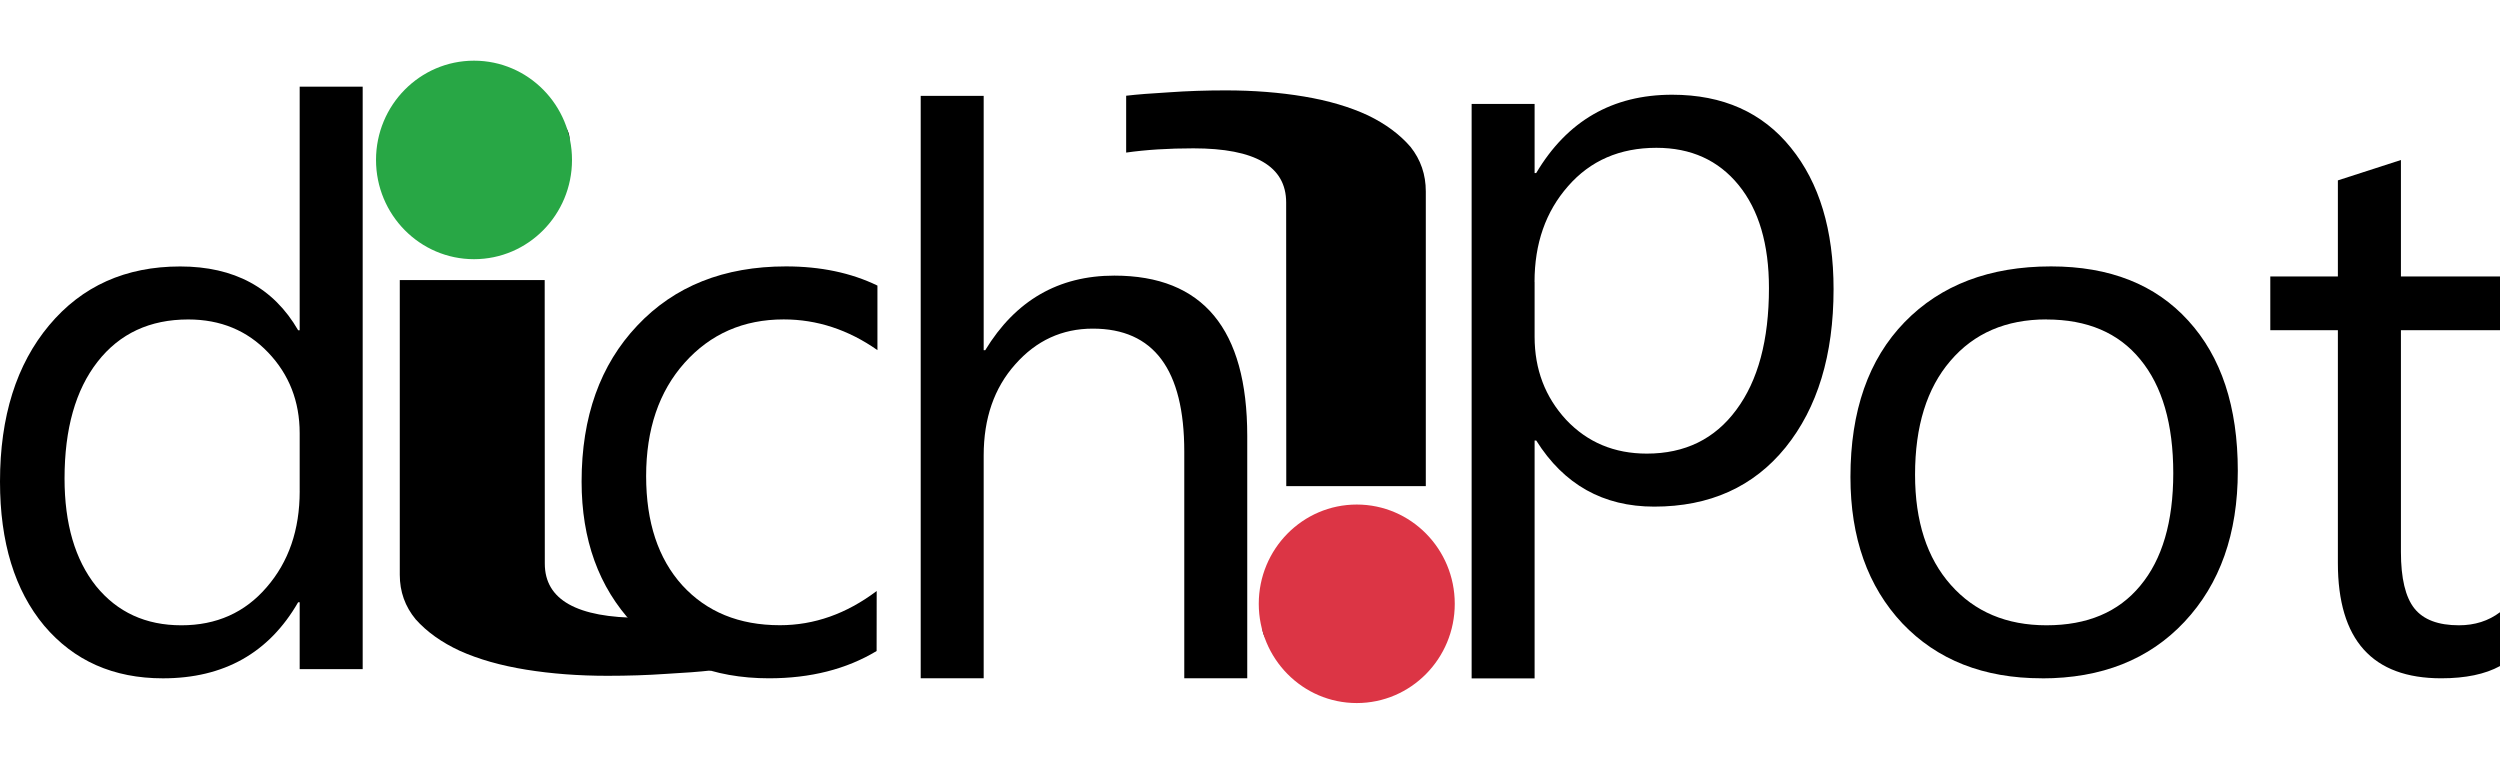
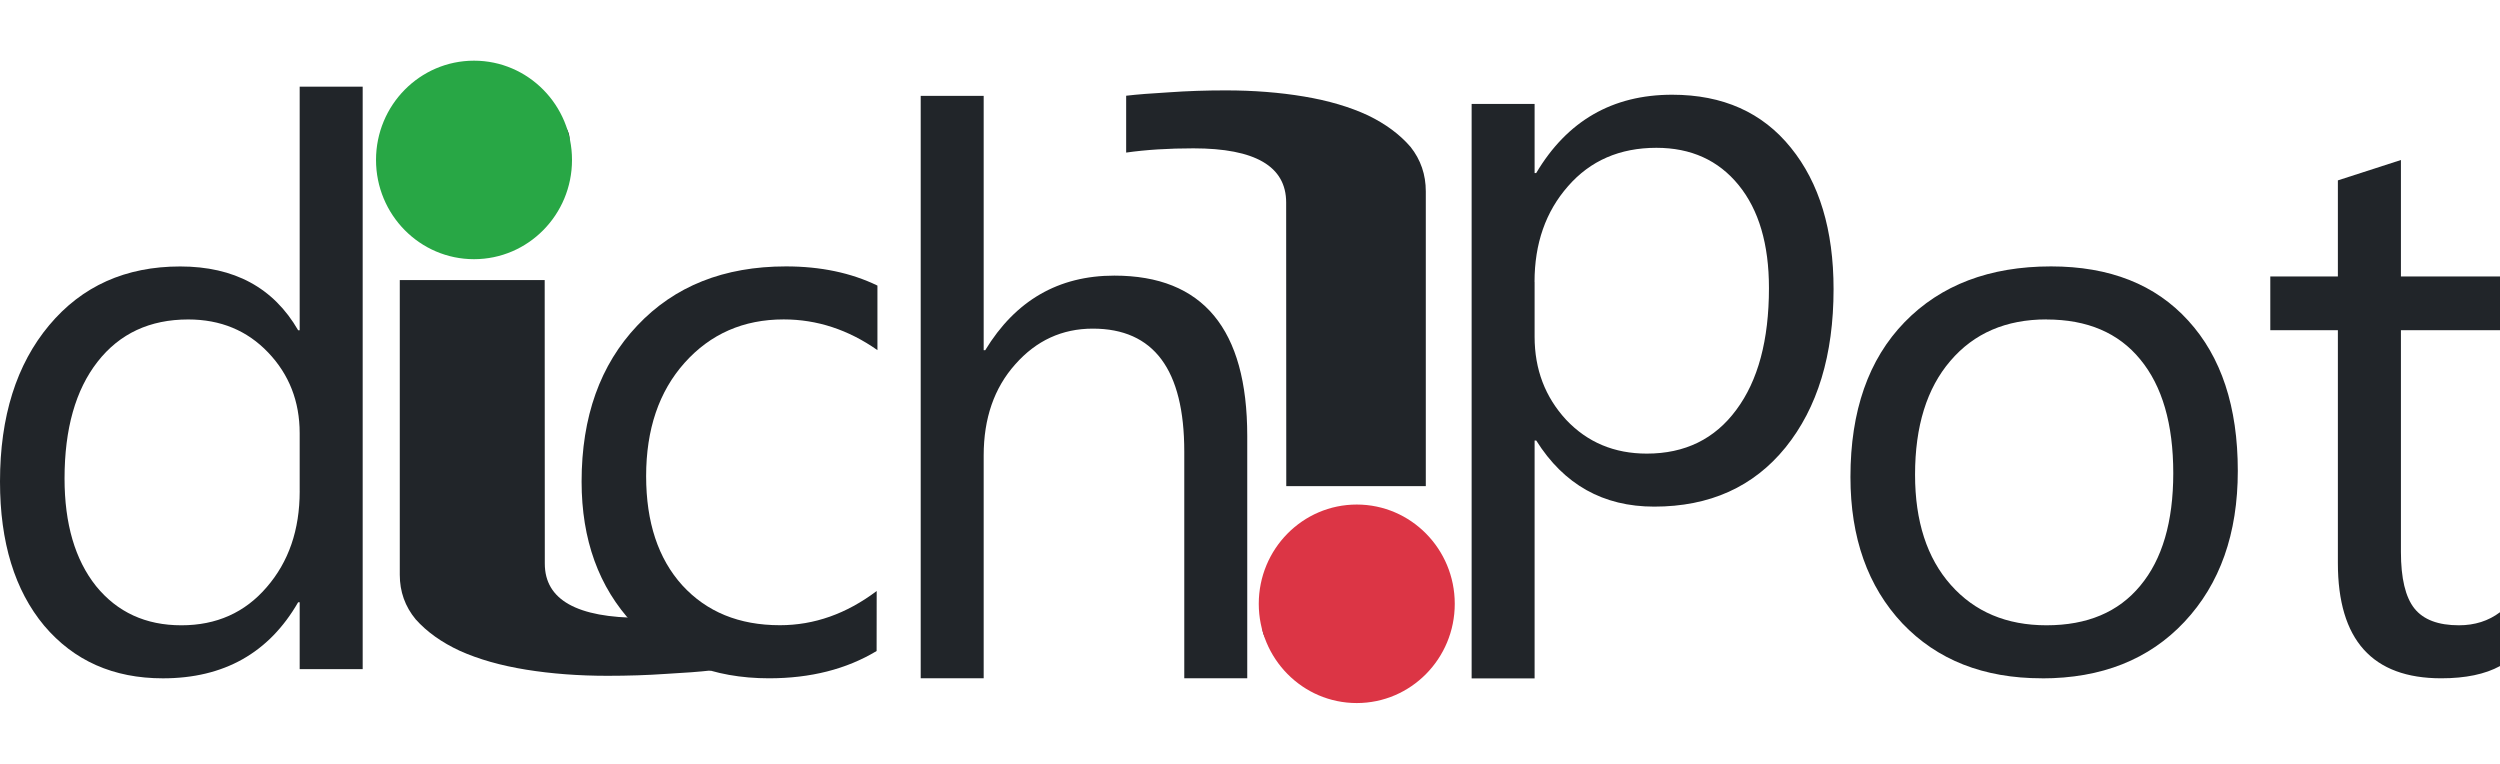
<svg xmlns="http://www.w3.org/2000/svg" width="33.625mm" height="10.272mm" viewBox="0 0 33.625 10.272" version="1.1" id="svg6984">
-   <defs id="defs6978" />
  <g id="layer1" transform="translate(-76.16953,-133.8699)">
    <g aria-label="d" transform="matrix(0.2645833,0,0,0.2645833,-0.12969,120.9155)" style="font-style:normal;font-variant:normal;font-weight:normal;font-stretch:normal;font-size:40px;line-height:1.25;font-family:Gisha;-inkscape-font-specification:Gisha;letter-spacing:0px;word-spacing:0px;fill:#000000;fill-opacity:1;stroke:none" id="flowRoot6608-2-7-9-0">
-       <path d="m 306.812,82.975 h -3.203 v -3.398 h -0.078 q -2.227,3.867 -6.875,3.867 -3.77,0 -6.035,-2.676 -2.246,-2.695 -2.246,-7.324 0,-4.961 2.5,-7.949 2.5,-2.988 6.66,-2.988 4.121,0 5.996,3.242 h 0.078 V 53.366 h 3.203 z m -3.203,-9.043 v -2.949 q 0,-2.422 -1.602,-4.102 -1.602,-1.68 -4.062,-1.68 -2.93,0 -4.609,2.148 -1.68,2.148 -1.68,5.938 0,3.457 1.602,5.469 1.621,1.992 4.336,1.992 2.676,0 4.336,-1.934 1.68,-1.934 1.68,-4.883 z" id="path7573" />
+       <path d="m 306.812,82.975 h -3.203 v -3.398 h -0.078 q -2.227,3.867 -6.875,3.867 -3.77,0 -6.035,-2.676 -2.246,-2.695 -2.246,-7.324 0,-4.961 2.5,-7.949 2.5,-2.988 6.66,-2.988 4.121,0 5.996,3.242 h 0.078 V 53.366 h 3.203 z m -3.203,-9.043 v -2.949 q 0,-2.422 -1.602,-4.102 -1.602,-1.68 -4.062,-1.68 -2.93,0 -4.609,2.148 -1.68,2.148 -1.68,5.938 0,3.457 1.602,5.469 1.621,1.992 4.336,1.992 2.676,0 4.336,-1.934 1.68,-1.934 1.68,-4.883 z" id="path7573" style="fill: rgb(33, 37, 41);" />
    </g>
    <g aria-label="i" transform="scale(-1.488279,-0.6719172)" style="font-style:normal;font-variant:normal;font-weight:normal;font-stretch:normal;font-size:15.751px;line-height:1.25;font-family:Gisha;-inkscape-font-specification:Gisha;letter-spacing:0px;word-spacing:0px;fill:#000000;fill-opacity:1;stroke:none;stroke-width:0.394" id="text8209-1-6-74-7">
-       <path d="m -63.418,-210.965 q -0.338,0 -0.577,-0.231 -0.238,-0.231 -0.238,-0.585 0,-0.354 0.238,-0.585 0.238,-0.238 0.577,-0.238 0.346,0 0.585,0.238 0.246,0.231 0.246,0.585 0,0.338 -0.246,0.577 -0.238,0.238 -0.585,0.238 z m 0.615,7.676 q 0,1.084 0.838,1.084 0.338,0 0.608,-0.085 v 1.138 q -0.146,0.038 -0.392,0.069 -0.238,0.038 -0.508,0.038 -0.377,0 -0.708,-0.123 -0.331,-0.123 -0.577,-0.377 -0.238,-0.254 -0.385,-0.631 -0.138,-0.385 -0.138,-0.892 v -5.899 h 1.261 z" style="font-style:normal;font-variant:normal;font-weight:normal;font-stretch:normal;font-family:Gisha;-inkscape-font-specification:Gisha;fill:#000000;fill-opacity:1;stroke-width:0.394" id="path7576" />
+       <path d="m -63.418,-210.965 q -0.338,0 -0.577,-0.231 -0.238,-0.231 -0.238,-0.585 0,-0.354 0.238,-0.585 0.238,-0.238 0.577,-0.238 0.346,0 0.585,0.238 0.246,0.231 0.246,0.585 0,0.338 -0.246,0.577 -0.238,0.238 -0.585,0.238 z m 0.615,7.676 q 0,1.084 0.838,1.084 0.338,0 0.608,-0.085 v 1.138 q -0.146,0.038 -0.392,0.069 -0.238,0.038 -0.508,0.038 -0.377,0 -0.708,-0.123 -0.331,-0.123 -0.577,-0.377 -0.238,-0.254 -0.385,-0.631 -0.138,-0.385 -0.138,-0.892 v -5.899 h 1.261 z" style="font-style: normal; font-variant: normal; font-weight: normal; font-stretch: normal; font-family: Gisha; fill-opacity: 1; stroke-width: 0.394; fill: rgb(33, 37, 41);" id="path7576" />
    </g>
    <g aria-label="i" transform="scale(1.516751,0.6593038)" style="font-style:normal;font-variant:normal;font-weight:normal;font-stretch:normal;font-size:16.052px;line-height:1.25;font-family:Gisha;-inkscape-font-specification:Gisha;letter-spacing:0px;word-spacing:0px;fill:#000000;fill-opacity:1;stroke:none;stroke-width:0.401" id="text8345-1-8-8">
-       <path d="m 54.423,206.724 q -0.345,0 -0.588,-0.235 -0.243,-0.235 -0.243,-0.596 0,-0.361 0.243,-0.596 0.243,-0.243 0.588,-0.243 0.353,0 0.596,0.243 0.251,0.235 0.251,0.596 0,0.345 -0.251,0.588 -0.243,0.243 -0.596,0.243 z m 0.627,7.822 q 0,1.105 0.854,1.105 0.345,0 0.619,-0.086 v 1.16 q -0.149,0.039 -0.4,0.07 -0.243,0.039 -0.517,0.039 -0.384,0 -0.721,-0.125 -0.337,-0.125 -0.588,-0.384 -0.243,-0.259 -0.392,-0.643 -0.141,-0.392 -0.141,-0.909 v -6.012 h 1.285 z" style="font-style:normal;font-variant:normal;font-weight:normal;font-stretch:normal;font-family:Gisha;-inkscape-font-specification:Gisha;fill:#000000;fill-opacity:1;stroke-width:0.401" id="path7579" />
+       <path d="m 54.423,206.724 q -0.345,0 -0.588,-0.235 -0.243,-0.235 -0.243,-0.596 0,-0.361 0.243,-0.596 0.243,-0.243 0.588,-0.243 0.353,0 0.596,0.243 0.251,0.235 0.251,0.596 0,0.345 -0.251,0.588 -0.243,0.243 -0.596,0.243 z m 0.627,7.822 q 0,1.105 0.854,1.105 0.345,0 0.619,-0.086 v 1.16 q -0.149,0.039 -0.4,0.07 -0.243,0.039 -0.517,0.039 -0.384,0 -0.721,-0.125 -0.337,-0.125 -0.588,-0.384 -0.243,-0.259 -0.392,-0.643 -0.141,-0.392 -0.141,-0.909 v -6.012 h 1.285 z" style="font-style: normal; font-variant: normal; font-weight: normal; font-stretch: normal; font-family: Gisha; fill-opacity: 1; stroke-width: 0.401; fill: rgb(33, 37, 41);" id="path7579" />
    </g>
    <g aria-label="c" style="font-style:normal;font-variant:normal;font-weight:normal;font-stretch:normal;font-size:10.583px;line-height:1.25;font-family:Gisha;-inkscape-font-specification:Gisha;letter-spacing:0px;word-spacing:0px;fill:#000000;fill-opacity:1;stroke:none;stroke-width:0.265" id="text8349-5-0-9">
-       <path d="m 87.96,142.626 q -0.61,0.367 -1.447,0.367 -1.132,0 -1.829,-0.734 -0.692,-0.739 -0.692,-1.912 0,-1.307 0.749,-2.098 0.749,-0.796 2,-0.796 0.698,0 1.23,0.258 v 0.868 q -0.589,-0.413 -1.261,-0.413 -0.811,0 -1.333,0.584 -0.517,0.579 -0.517,1.524 0,0.93 0.486,1.468 0.491,0.537 1.313,0.537 0.692,0 1.302,-0.46 z" style="font-style:normal;font-variant:normal;font-weight:normal;font-stretch:normal;font-family:Gisha;-inkscape-font-specification:Gisha;stroke-width:0.265" id="path7582" />
+       <path d="m 87.96,142.626 q -0.61,0.367 -1.447,0.367 -1.132,0 -1.829,-0.734 -0.692,-0.739 -0.692,-1.912 0,-1.307 0.749,-2.098 0.749,-0.796 2,-0.796 0.698,0 1.23,0.258 v 0.868 q -0.589,-0.413 -1.261,-0.413 -0.811,0 -1.333,0.584 -0.517,0.579 -0.517,1.524 0,0.93 0.486,1.468 0.491,0.537 1.313,0.537 0.692,0 1.302,-0.46 z" style="font-style: normal; font-variant: normal; font-weight: normal; font-stretch: normal; font-family: Gisha; stroke-width: 0.265; fill: rgb(33, 37, 41);" id="path7582" />
    </g>
    <g aria-label="h" style="font-style:normal;font-variant:normal;font-weight:normal;font-stretch:normal;font-size:10.583px;line-height:1.25;font-family:Gisha;-inkscape-font-specification:Gisha;letter-spacing:0px;word-spacing:0px;fill:#000000;fill-opacity:1;stroke:none;stroke-width:0.265" id="text8353-8-3-3">
-       <path d="m 92.945,142.993 h -0.847 v -3.049 q 0,-1.654 -1.23,-1.654 -0.62,0 -1.044,0.481 -0.424,0.475 -0.424,1.225 v 2.997 h -0.847 v -7.834 h 0.847 v 3.421 h 0.021 q 0.61,-1.003 1.736,-1.003 1.788,0 1.788,2.155 z" style="font-style:normal;font-variant:normal;font-weight:normal;font-stretch:normal;font-family:Gisha;-inkscape-font-specification:Gisha;stroke-width:0.265" id="path7585" />
+       <path d="m 92.945,142.993 h -0.847 v -3.049 q 0,-1.654 -1.23,-1.654 -0.62,0 -1.044,0.481 -0.424,0.475 -0.424,1.225 v 2.997 h -0.847 v -7.834 h 0.847 v 3.421 h 0.021 q 0.61,-1.003 1.736,-1.003 1.788,0 1.788,2.155 z" style="font-style: normal; font-variant: normal; font-weight: normal; font-stretch: normal; font-family: Gisha; stroke-width: 0.265; fill: rgb(33, 37, 41);" id="path7585" />
    </g>
    <g aria-label="p" style="font-style:normal;font-variant:normal;font-weight:normal;font-stretch:normal;font-size:10.583px;line-height:1.25;font-family:Gisha;-inkscape-font-specification:Gisha;letter-spacing:0px;word-spacing:0px;fill:#000000;fill-opacity:1;stroke:none;stroke-width:0.265" id="text8357-9-8-1">
-       <path d="m 96.831,139.795 h -0.021 v 3.199 h -0.847 v -7.726 h 0.847 v 0.93 h 0.021 q 0.625,-1.054 1.829,-1.054 1.023,0 1.597,0.713 0.574,0.708 0.574,1.902 0,1.328 -0.646,2.129 -0.646,0.796 -1.767,0.796 -1.028,0 -1.586,-0.889 z m -0.021,-2.134 v 0.739 q 0,0.656 0.424,1.116 0.429,0.455 1.085,0.455 0.77,0 1.204,-0.589 0.439,-0.589 0.439,-1.638 0,-0.884 -0.408,-1.385 -0.408,-0.501 -1.106,-0.501 -0.739,0 -1.189,0.517 -0.45,0.512 -0.45,1.287 z" style="font-style:normal;font-variant:normal;font-weight:normal;font-stretch:normal;font-family:Gisha;-inkscape-font-specification:Gisha;fill:#000000;stroke-width:0.265" id="path7588" />
+       <path d="m 96.831,139.795 h -0.021 v 3.199 h -0.847 v -7.726 h 0.847 v 0.93 h 0.021 q 0.625,-1.054 1.829,-1.054 1.023,0 1.597,0.713 0.574,0.708 0.574,1.902 0,1.328 -0.646,2.129 -0.646,0.796 -1.767,0.796 -1.028,0 -1.586,-0.889 z m -0.021,-2.134 v 0.739 q 0,0.656 0.424,1.116 0.429,0.455 1.085,0.455 0.77,0 1.204,-0.589 0.439,-0.589 0.439,-1.638 0,-0.884 -0.408,-1.385 -0.408,-0.501 -1.106,-0.501 -0.739,0 -1.189,0.517 -0.45,0.512 -0.45,1.287 z" style="font-style: normal; font-variant: normal; font-weight: normal; font-stretch: normal; font-family: Gisha; stroke-width: 0.265; fill: rgb(33, 37, 41);" id="path7588" />
    </g>
    <g aria-label="o" style="font-style:normal;font-variant:normal;font-weight:normal;font-stretch:normal;font-size:10.583px;line-height:1.25;font-family:Gisha;-inkscape-font-specification:Gisha;letter-spacing:0px;word-spacing:0px;fill:#000000;fill-opacity:1;stroke:none;stroke-width:0.265" id="text8361-4-9-5">
-       <path d="m 103.632,142.993 q -1.173,0 -1.876,-0.739 -0.698,-0.744 -0.698,-1.969 0,-1.333 0.729,-2.083 0.729,-0.749 1.969,-0.749 1.183,0 1.845,0.729 0.667,0.729 0.667,2.021 0,1.266 -0.718,2.031 -0.713,0.76 -1.917,0.76 z m 0.062,-4.827 q -0.816,0 -1.292,0.558 -0.475,0.553 -0.475,1.53 0,0.941 0.481,1.483 0.481,0.543 1.287,0.543 0.822,0 1.261,-0.532 0.444,-0.532 0.444,-1.514 0,-0.992 -0.444,-1.53 -0.439,-0.537 -1.261,-0.537 z" style="font-style:normal;font-variant:normal;font-weight:normal;font-stretch:normal;font-family:Gisha;-inkscape-font-specification:Gisha;stroke-width:0.265" id="path7591" />
+       <path d="m 103.632,142.993 q -1.173,0 -1.876,-0.739 -0.698,-0.744 -0.698,-1.969 0,-1.333 0.729,-2.083 0.729,-0.749 1.969,-0.749 1.183,0 1.845,0.729 0.667,0.729 0.667,2.021 0,1.266 -0.718,2.031 -0.713,0.76 -1.917,0.76 z m 0.062,-4.827 q -0.816,0 -1.292,0.558 -0.475,0.553 -0.475,1.53 0,0.941 0.481,1.483 0.481,0.543 1.287,0.543 0.822,0 1.261,-0.532 0.444,-0.532 0.444,-1.514 0,-0.992 -0.444,-1.53 -0.439,-0.537 -1.261,-0.537 z" style="font-style: normal; font-variant: normal; font-weight: normal; font-stretch: normal; font-family: Gisha; stroke-width: 0.265; fill: rgb(33, 37, 41);" id="path7591" />
    </g>
    <g aria-label="t" style="font-style:normal;font-variant:normal;font-weight:normal;font-stretch:normal;font-size:10.583px;line-height:1.25;font-family:Gisha;-inkscape-font-specification:Gisha;letter-spacing:0px;word-spacing:0px;fill:#000000;fill-opacity:1;stroke:none;stroke-width:0.265" id="text8365-3-9-0">
-       <path d="m 109.795,142.828 q -0.3,0.165 -0.791,0.165 -1.39,0 -1.39,-1.55 v -3.132 h -0.909 V 137.588 h 0.909 v -1.292 l 0.848,-0.274 v 1.566 h 1.333 v 0.723 h -1.333 v 2.982 q 0,0.532 0.181,0.76 0.181,0.227 0.599,0.227 0.32,0 0.553,-0.176 z" style="font-style:normal;font-variant:normal;font-weight:normal;font-stretch:normal;font-family:Gisha;-inkscape-font-specification:Gisha;stroke-width:0.265" id="path7594" />
+       <path d="m 109.795,142.828 q -0.3,0.165 -0.791,0.165 -1.39,0 -1.39,-1.55 v -3.132 h -0.909 V 137.588 h 0.909 v -1.292 l 0.848,-0.274 v 1.566 h 1.333 v 0.723 h -1.333 v 2.982 q 0,0.532 0.181,0.76 0.181,0.227 0.599,0.227 0.32,0 0.553,-0.176 z" style="font-style: normal; font-variant: normal; font-weight: normal; font-stretch: normal; font-family: Gisha; stroke-width: 0.265; fill: rgb(33, 37, 41);" id="path7594" />
    </g>
    <path style="fill:#28a745;fill-opacity:1;stroke:#17eb00;stroke-width:1.633;stroke-linecap:square;stroke-linejoin:miter;stroke-miterlimit:4;stroke-dasharray:none;stroke-opacity:0;paint-order:fill markers stroke" d="m 83.863,136.021 a 1.318,1.335 0 0 1 -1.318,1.335 1.318,1.335 0 0 1 -1.318,-1.335 1.318,1.335 0 0 1 1.318,-1.335 1.318,1.335 0 0 1 1.318,1.335 z" id="path6730-8" />
    <path style="fill:#dc3545;fill-opacity:1;stroke:#17eb00;stroke-width:1.633;stroke-linecap:square;stroke-linejoin:miter;stroke-miterlimit:4;stroke-dasharray:none;stroke-opacity:0;paint-order:fill markers stroke" d="m 95.736,141.991 a 1.318,1.335 0 0 1 -1.318,1.335 1.318,1.335 0 0 1 -1.318,-1.335 1.318,1.335 0 0 1 1.318,-1.335 1.318,1.335 0 0 1 1.318,1.335 z" id="path6730-9-4" />
  </g>
</svg>
